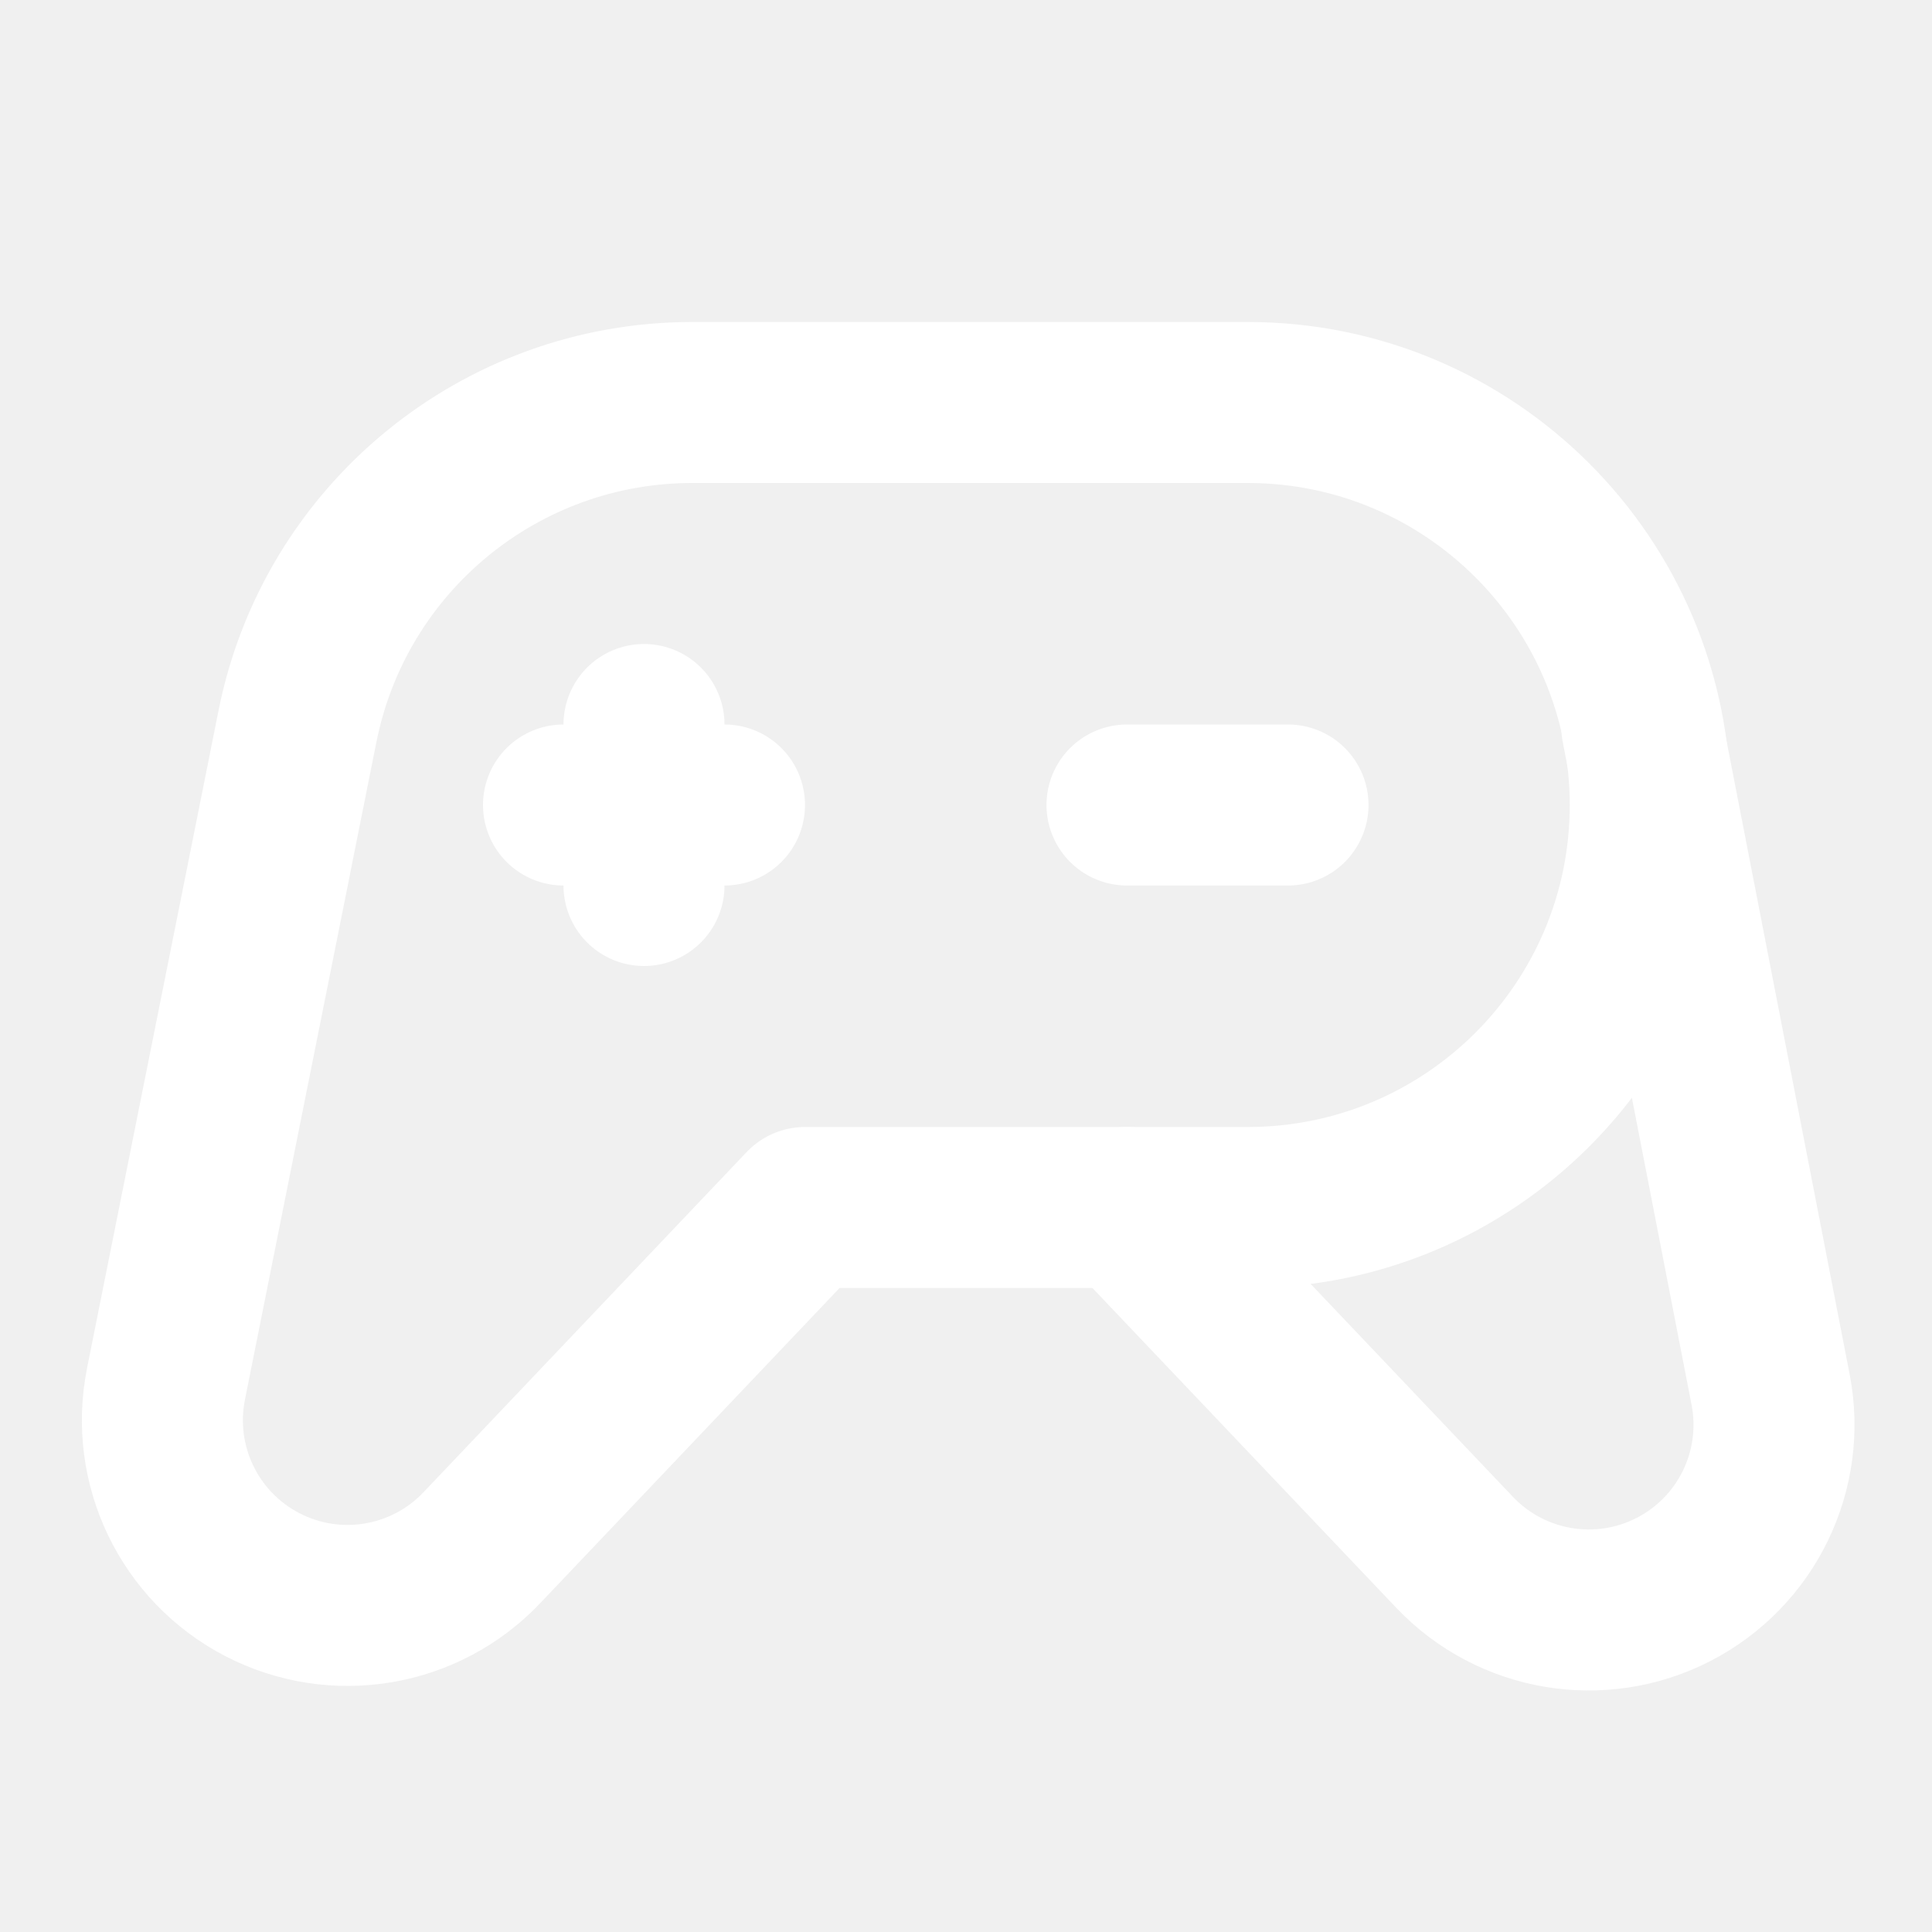
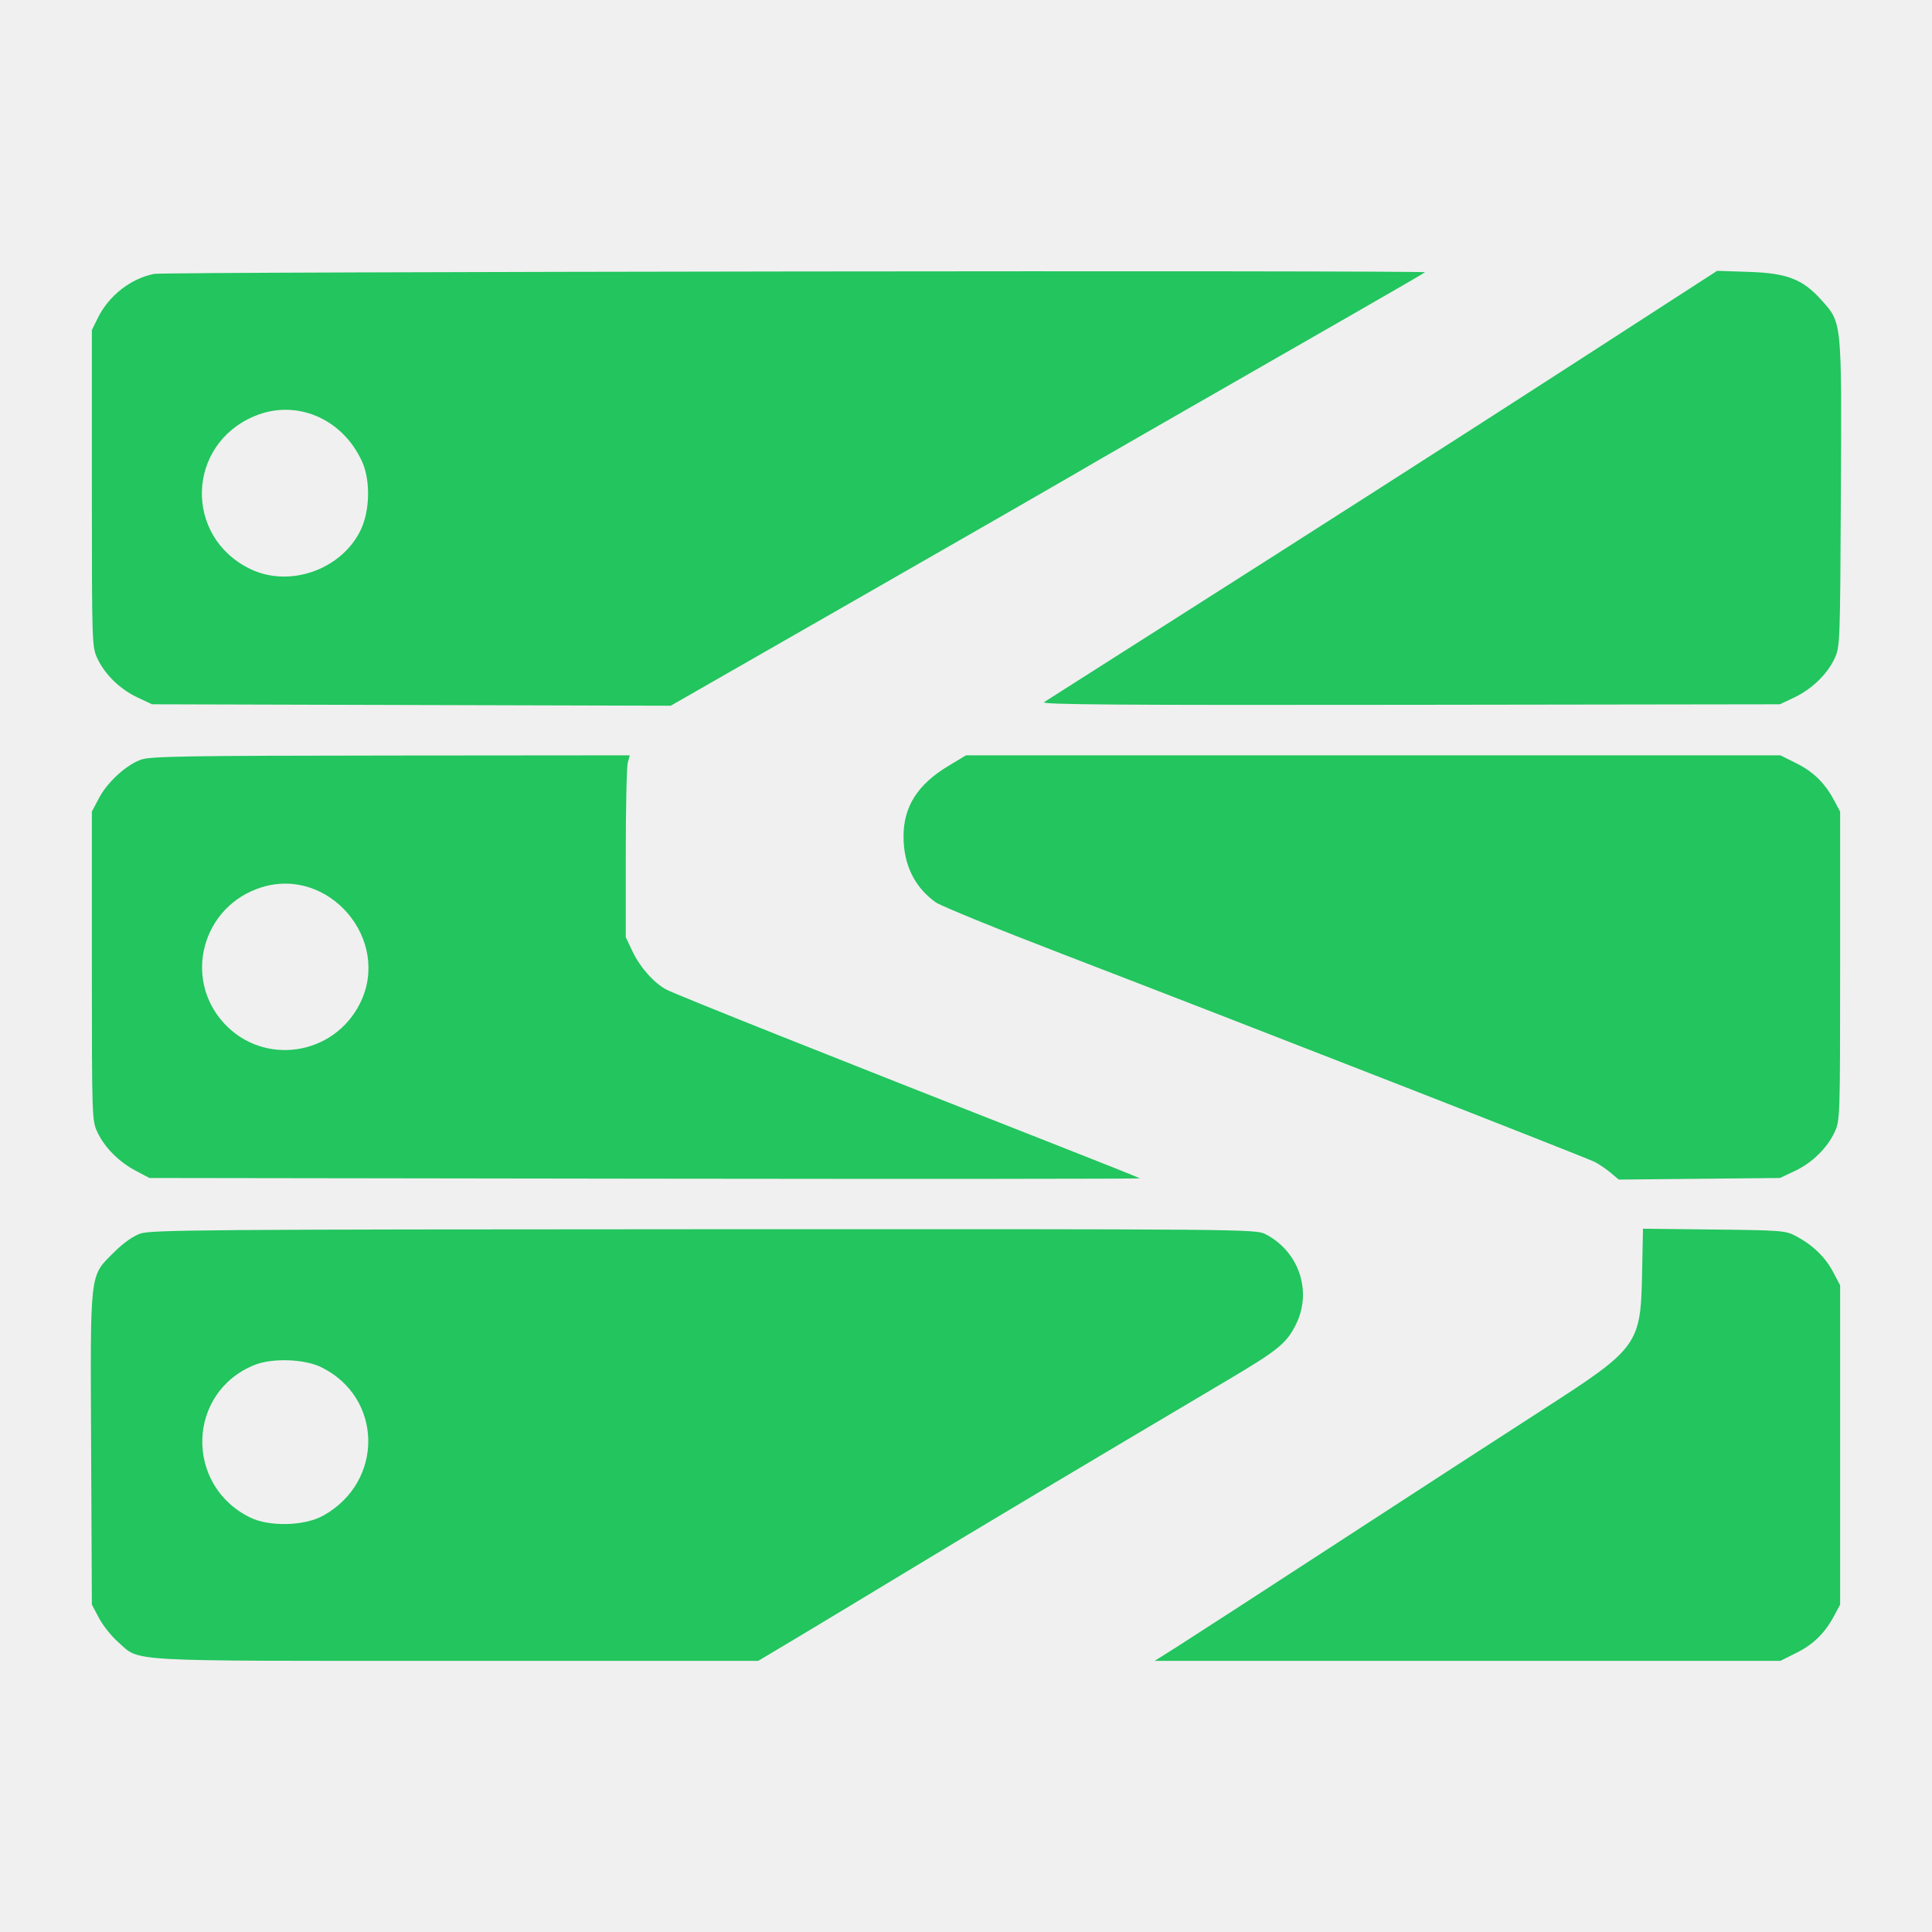
- <svg xmlns="http://www.w3.org/2000/svg" width="24" height="24" viewBox="0 0 24 24" fill="none" stroke="white" stroke-width="2" stroke-linecap="round" stroke-linejoin="round" class="icon icon-tabler icons-tabler-outline icon-tabler-device-gamepad-2">
-   <path stroke="none" d="M0 0h24v24H0z" fill="none" />
-   <path d="M12 5h3.5a5 5 0 0 1 0 10h-5.5l-4.015 4.227a2.3 2.3 0 0 1 -3.923 -2.035l1.634 -8.173a5 5 0 0 1 4.904 -4.019h3.4z" />
-   <path d="M14 15l4.07 4.284a2.3 2.3 0 0 0 3.925 -2.023l-1.6 -8.232" />
-   <path d="M8 9v2" />
-   <path d="M7 10h2" />
-   <path d="M14 10h2" />
+ <svg xmlns="http://www.w3.org/2000/svg" width="512" height="512" viewBox="0 0 512 512" role="img" aria-label="TMControlPanel">
+   <g transform="translate(24 71.8565) scale(0.6935725)">
+     <path fill="#22c55e" fill-rule="evenodd" d="M24.344 1.041C15.323 2.826 6.983 9.342 2.767 17.9L.5 22.5V83c0 59.473.036 60.576 2.111 65 2.886 6.151 8.664 11.767 15.322 14.889L23.5 165.5l99.092.273 99.092.274 74.408-42.612C337.016 99.999 372.975 79.343 376 77.534c4.974-2.976 31.987-18.5 107.478-61.767C497.766 7.578 509.653.68 509.894.439c.822-.822-481.375-.224-485.55.602M606.5 9.575c-8.25 5.333-25.575 16.535-38.5 24.893-38.539 24.924-106.447 68.4-155.704 99.686-25.413 16.14-47.013 29.886-48 30.545-1.4.935 29.429 1.155 139.704 1l141.5-.199 5.5-2.613c6.685-3.175 12.549-8.849 15.386-14.887 2.066-4.397 2.12-5.833 2.395-62.947.32-66.559.454-65.239-7.487-74.07C654.17 3.059 648.253.767 633.67.283L621.5-.12zM62.582 55.419c-25.907 10.919-26.942 45.926-1.724 58.311 14.87 7.302 34.551.598 42.135-14.353 3.757-7.407 4.08-19.353.722-26.688-7.563-16.519-25.272-23.954-41.133-17.27M19.324 186.638c-5.707 2.022-12.866 8.567-16.121 14.739L.5 206.5v59c0 57.946.038 59.08 2.111 63.5 2.743 5.847 8.219 11.347 14.702 14.765L22.5 346.5l189.429.263c104.187.144 189.237.084 189-.135s-15.954-6.49-34.929-13.937c-79.725-31.288-141.852-56.046-145.933-58.156-4.654-2.407-10.104-8.521-12.958-14.535l-2.609-5.5v-32c0-17.6.346-33.238.769-34.75l.769-2.75-91.269.079c-77.879.067-91.882.296-95.445 1.559m308.542 2.353c-11.832 7.1-17.233 15.564-17.234 27.009-.001 10.816 4.235 19.463 12.34 25.192 1.94 1.372 23.778 10.28 48.528 19.795 68.854 26.472 199.956 77.68 203.292 79.405 1.632.845 4.353 2.701 6.046 4.125l3.078 2.59 30.792-.303 30.792-.304 5.567-2.611c6.658-3.122 12.436-8.738 15.322-14.889 2.073-4.42 2.111-5.554 2.111-63.5v-59l-2.256-4.222c-3.58-6.699-7.902-10.951-14.466-14.231L645.681 185l-155.591.005-155.59.006zM65.324 235.439c-22.569 7.057-30.188 34.735-14.305 51.966 15.114 16.396 41.895 12.463 51.934-7.627 12.11-24.234-11.805-52.413-37.629-44.339M19.005 367.744c-2.813.993-6.588 3.679-10.09 7.181-9.377 9.377-9.021 6.297-8.696 75.175L.5 509.5l2.703 5.123c1.486 2.818 4.774 6.947 7.305 9.175 8.719 7.675.23 7.202 129.232 7.202h115.384l13.188-7.871c7.253-4.329 27.138-16.319 44.188-26.645 27.209-16.478 63.044-37.855 122-72.777 19.345-11.459 22.565-14.097 26.147-21.418 6.196-12.664.981-27.847-11.804-34.369-3.677-1.876-8.59-1.918-214.553-1.841-189.766.071-211.238.237-215.285 1.665m573.818 15.448c-.537 27.086-1.471 28.355-38.323 52.055-13.2 8.489-48.075 31.109-77.5 50.266s-57.301 37.229-61.947 40.159L406.606 531h239.075l6.097-3.047c6.564-3.28 10.886-7.532 14.466-14.231l2.256-4.222v-122l-2.686-5.09c-2.985-5.658-7.728-10.253-14.092-13.654-4.036-2.157-5.417-2.27-31.389-2.564l-27.166-.308zM62.696 417.921C36.877 428.274 35.795 463.8 60.92 476.2c7.35 3.627 20.758 3.309 27.928-.662 23.342-12.929 22.933-45.146-.721-56.748-6.425-3.152-18.692-3.571-25.431-.869" />
+   </g>
</svg>
